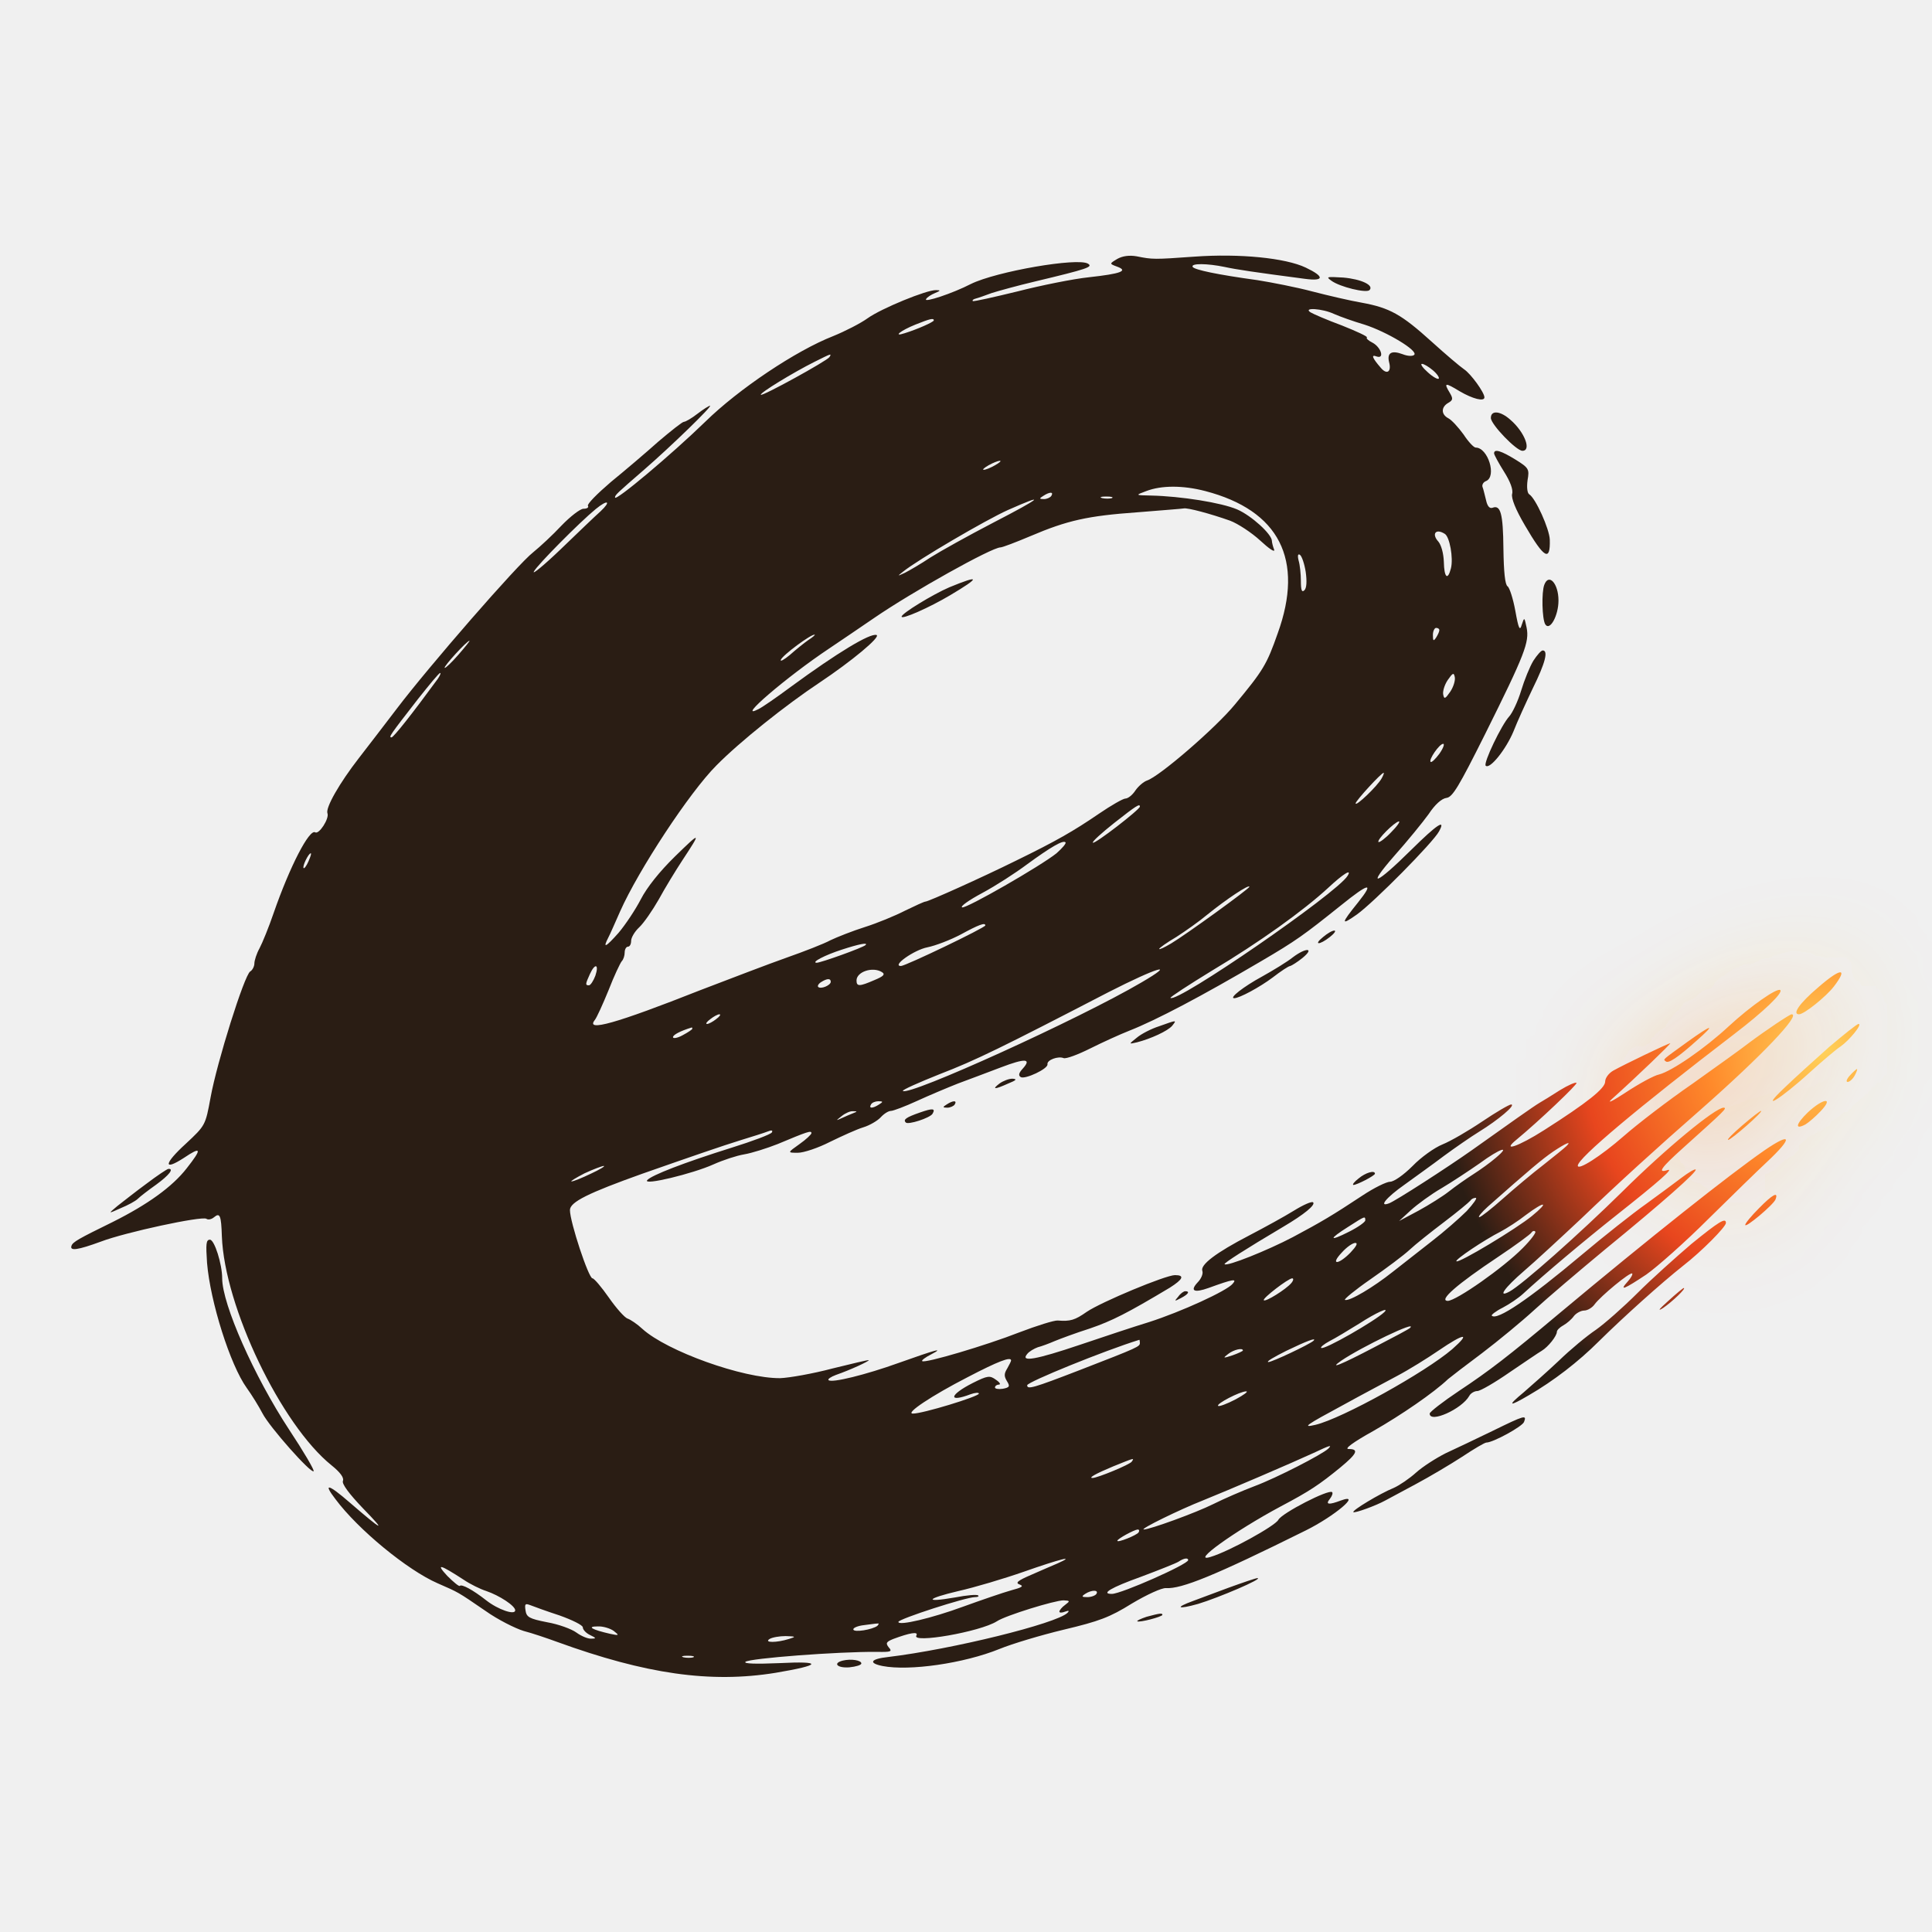
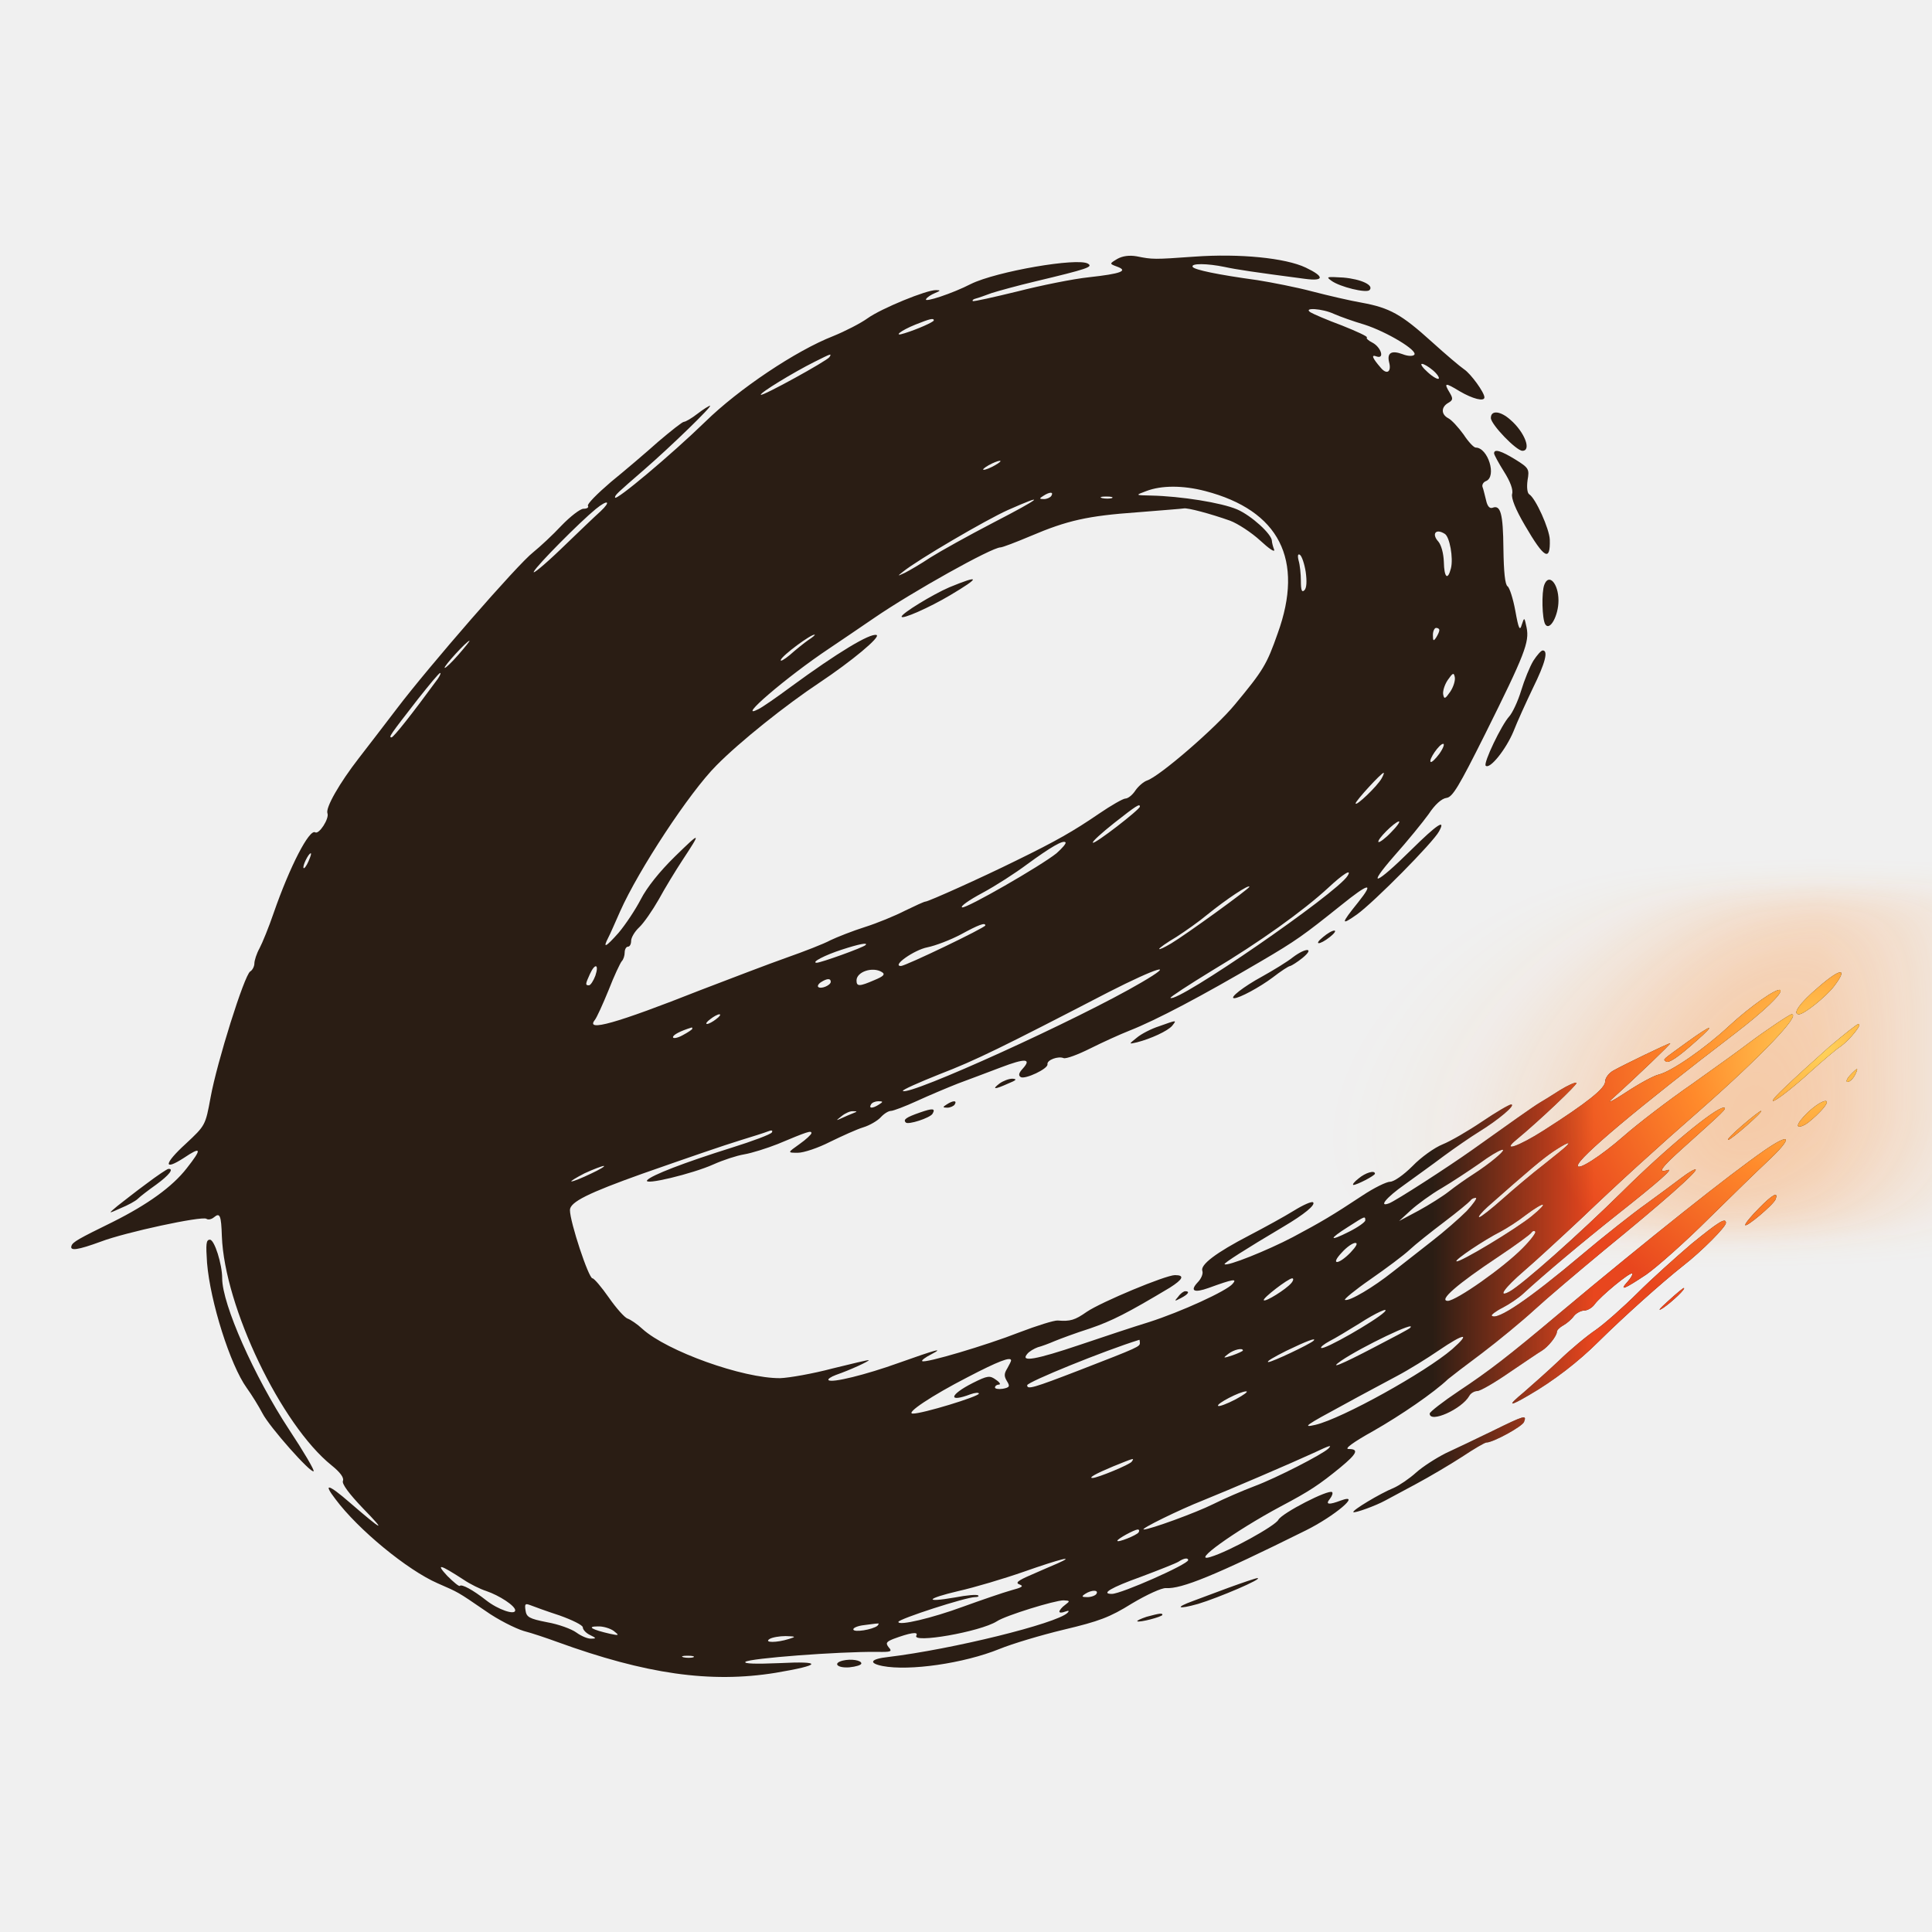
- <svg xmlns="http://www.w3.org/2000/svg" width="600" height="600" viewBox="0 0 600 600">
+ <svg xmlns="http://www.w3.org/2000/svg" style="overflow:visible" width="600" height="600" viewBox="0 0 600 600">
  <defs>
-     <radialGradient id="l19g" gradientUnits="userSpaceOnUse" cx="566" cy="326" r="120">
+     <radialGradient id="l9g" gradientUnits="userSpaceOnUse" cx="566" cy="326" r="120">
      <stop offset="0" stop-color="#ffd25a" />
-       <stop offset="0.3" stop-color="#ff8a2b" />
-       <stop offset="0.62" stop-color="#e8461e" />
-       <stop offset="1" stop-color="#2a1d14" />
+       <stop offset="0.35" stop-color="#ff8a2b" />
+       <stop offset="0.75" stop-color="#e8461e" />
+       <stop offset="1" stop-color="#e8461e" />
    </radialGradient>
-     <radialGradient id="l19h" gradientUnits="userSpaceOnUse" cx="566" cy="326" r="70">
-       <stop offset="0" stop-color="#ffd25a" />
-       <stop offset=".5" stop-color="#ff8a2b" stop-opacity=".8" />
-       <stop offset="1" stop-color="#ff8a2b" stop-opacity="0" />
-     </radialGradient>
-     <filter id="l19f" x="-50%" y="-50%" width="200%" height="200%">
-       <feGaussianBlur stdDeviation="16" />
-     </filter>
-     <mask id="l19m">
+     <mask id="l9m">
      <g fill="#fff">
        <path transform="translate(0,600) scale(0.1,-0.1)" d="M3470 5196 c-25 -15 -25 -15 -1 -24 36 -13 13 -22 -87 -33 -48 -5 -148 -25 -222 -44 -74 -18 -136 -32 -139 -30 -2 3 2 6 10 8 8 2 30 10 49 17 19 6 80 23 135 36 163 39 180 45 164 55 -31 20 -285 -24 -364 -63 -56 -29 -147 -59 -139 -47 3 6 16 14 28 19 17 7 18 9 3 9 -29 1 -170 -57 -212 -87 -22 -16 -71 -41 -108 -56 -115 -45 -293 -164 -397 -266 -104 -101 -280 -249 -280 -235 0 8 6 13 90 86 82 71 214 199 205 199 -3 0 -21 -11 -39 -25 -18 -14 -37 -25 -42 -25 -5 0 -40 -28 -79 -61 -38 -34 -105 -91 -148 -126 -42 -36 -75 -69 -71 -74 3 -5 -3 -9 -14 -9 -10 0 -41 -24 -68 -52 -27 -29 -67 -66 -88 -83 -48 -37 -326 -357 -423 -485 -40 -52 -93 -122 -119 -155 -59 -76 -104 -154 -97 -171 6 -16 -26 -66 -38 -59 -18 12 -79 -106 -129 -250 -15 -44 -35 -93 -44 -110 -9 -16 -16 -38 -16 -47 0 -9 -6 -21 -13 -25 -18 -11 -103 -281 -123 -391 -16 -87 -16 -87 -77 -144 -68 -62 -71 -86 -6 -44 55 37 57 29 9 -32 -45 -58 -122 -113 -230 -167 -106 -52 -124 -62 -128 -74 -6 -17 20 -13 91 13 76 29 313 80 328 71 5 -4 16 -2 24 5 18 15 22 5 24 -59 8 -219 184 -586 341 -712 26 -21 39 -38 35 -48 -4 -9 19 -40 62 -85 75 -77 63 -72 -40 17 -68 59 -85 63 -45 11 70 -94 223 -220 317 -261 66 -29 60 -25 149 -86 38 -27 92 -54 118 -62 27 -7 74 -23 104 -34 275 -100 476 -129 679 -96 143 24 148 37 11 30 -72 -3 -111 -2 -105 4 12 11 288 32 409 31 43 -1 48 1 36 14 -10 13 -8 17 14 26 51 19 79 24 72 11 -17 -26 198 11 250 44 27 18 180 65 207 65 20 -1 21 -2 5 -14 -10 -7 -18 -17 -18 -21 0 -4 8 -4 18 0 11 4 14 3 7 -4 -34 -33 -357 -113 -557 -137 -55 -6 -62 -19 -17 -28 83 -16 252 8 363 53 39 16 129 43 200 60 109 26 142 38 211 81 47 28 93 49 106 48 48 -3 150 38 434 179 89 44 177 118 109 93 -37 -14 -49 -13 -34 5 7 9 10 18 7 21 -10 10 -156 -65 -167 -86 -10 -19 -153 -98 -210 -115 -66 -21 74 80 218 157 89 47 119 67 185 121 52 43 58 57 25 57 -14 0 14 21 77 56 86 49 188 119 232 161 7 6 55 43 106 81 50 38 124 99 162 134 39 36 138 120 220 188 181 148 287 242 281 248 -3 2 -22 -9 -43 -25 -21 -16 -71 -53 -111 -82 -41 -29 -131 -100 -201 -159 -163 -137 -262 -204 -278 -188 -3 2 12 14 34 25 21 11 49 30 63 43 65 60 190 165 291 245 134 106 180 147 157 139 -32 -10 -19 8 49 69 129 116 138 124 126 125 -26 0 -181 -128 -315 -261 -134 -132 -311 -289 -350 -310 -39 -21 -15 12 44 63 34 29 114 103 178 163 117 112 230 215 375 342 186 164 309 293 279 293 -6 0 -82 -51 -134 -90 -19 -15 -97 -71 -173 -125 -77 -53 -173 -127 -214 -163 -72 -63 -143 -108 -143 -92 0 23 186 179 485 408 93 71 152 128 144 137 -9 9 -93 -50 -160 -112 -73 -68 -177 -140 -217 -150 -15 -3 -61 -28 -102 -55 -41 -27 -61 -37 -45 -22 79 71 186 174 182 174 -6 0 -143 -66 -177 -85 -14 -8 -25 -23 -25 -34 0 -21 -55 -65 -190 -151 -80 -51 -134 -69 -85 -29 69 57 190 172 186 176 -3 3 -26 -7 -52 -23 -25 -16 -54 -34 -63 -39 -17 -10 -95 -65 -210 -147 -75 -53 -236 -157 -257 -165 -34 -13 -9 18 48 58 33 24 89 64 122 89 34 25 83 59 109 75 60 37 116 84 100 85 -6 0 -47 -24 -90 -53 -43 -29 -98 -61 -123 -71 -25 -10 -67 -40 -93 -67 -28 -28 -58 -49 -70 -49 -11 0 -50 -19 -86 -43 -94 -62 -126 -81 -216 -129 -78 -41 -205 -92 -212 -84 -3 3 64 46 182 116 66 39 101 68 93 76 -4 4 -31 -8 -60 -26 -29 -18 -91 -52 -137 -76 -106 -55 -154 -92 -147 -111 3 -8 -3 -24 -15 -36 -24 -26 -11 -33 34 -17 77 28 90 30 75 13 -18 -22 -160 -87 -260 -119 -46 -14 -142 -46 -213 -70 -139 -47 -187 -55 -165 -29 6 8 22 17 33 21 12 3 36 12 52 19 17 7 65 25 109 39 70 24 117 48 249 127 41 26 47 39 16 39 -29 0 -228 -83 -274 -114 -37 -26 -51 -30 -90 -27 -11 1 -65 -16 -120 -37 -102 -40 -294 -97 -301 -89 -3 2 10 12 28 21 42 22 16 15 -102 -27 -100 -36 -208 -63 -217 -53 -3 3 7 10 23 16 46 16 104 43 102 46 -2 1 -52 -11 -113 -26 -60 -16 -134 -29 -162 -30 -116 -1 -352 84 -428 153 -16 15 -37 29 -46 32 -9 3 -35 32 -58 65 -23 33 -46 60 -51 60 -12 0 -70 175 -70 212 0 25 57 53 225 113 157 55 247 86 305 104 36 11 74 23 84 27 12 5 17 4 13 -3 -4 -6 -60 -27 -124 -47 -150 -47 -250 -86 -263 -101 -15 -18 142 20 206 49 29 13 71 27 95 31 24 4 71 19 104 32 93 39 105 43 105 34 0 -4 -17 -20 -37 -34 -38 -27 -38 -27 -5 -27 18 0 63 15 100 34 37 18 83 39 103 45 20 6 45 21 54 31 10 11 24 20 32 20 7 0 44 14 81 31 37 17 94 41 127 54 33 12 93 35 133 50 76 29 97 28 68 -4 -12 -13 -14 -21 -6 -26 13 -8 86 26 83 40 -2 13 33 26 50 19 8 -3 45 11 83 30 38 19 93 44 121 55 84 33 226 108 408 215 111 65 134 82 249 174 88 71 105 74 54 10 -54 -67 -55 -74 -4 -38 53 38 237 224 255 258 22 40 -5 23 -86 -57 -111 -110 -142 -121 -53 -19 41 46 89 105 107 130 19 29 40 48 55 50 19 2 39 36 120 198 124 249 138 286 129 331 -7 33 -7 33 -15 9 -6 -21 -10 -13 -20 43 -7 38 -18 72 -24 76 -8 5 -12 45 -13 117 -1 110 -9 137 -34 127 -9 -3 -16 5 -20 24 -4 15 -8 34 -11 41 -2 7 3 15 11 18 34 14 6 104 -32 104 -6 0 -23 18 -38 41 -16 22 -37 45 -47 50 -23 12 -23 35 0 48 14 8 15 13 5 30 -20 33 -16 34 30 6 41 -24 77 -33 77 -19 0 15 -42 73 -63 87 -12 8 -58 47 -101 86 -94 85 -130 105 -217 121 -35 6 -104 22 -154 35 -49 13 -126 28 -170 35 -124 17 -195 32 -201 41 -7 12 46 11 99 0 37 -8 90 -16 250 -37 60 -8 61 7 2 35 -63 30 -206 44 -345 34 -127 -9 -130 -9 -180 1 -23 4 -44 1 -60 -8z m673 -171 c18 -8 60 -23 94 -33 69 -22 168 -81 155 -94 -5 -5 -21 -4 -36 2 -35 13 -49 4 -42 -25 8 -30 -7 -40 -26 -17 -26 30 -31 42 -13 35 26 -9 14 29 -13 43 -12 6 -20 13 -17 16 3 3 -32 19 -77 37 -46 17 -90 36 -98 41 -25 16 37 12 73 -5z m-1243 -20 c0 -5 -52 -28 -91 -40 -37 -12 -13 8 34 27 45 18 57 21 57 13z m-324 -114 c-8 -12 -208 -122 -213 -117 -5 5 102 70 166 102 54 27 54 27 47 15z m1874 -41 c13 -11 21 -23 18 -26 -3 -3 -19 6 -34 20 -16 14 -24 26 -18 26 6 0 21 -9 34 -20z m-1360 -295 c-14 -8 -29 -14 -35 -14 -5 0 1 6 15 14 14 8 30 14 35 14 6 0 -1 -6 -15 -14z m653 -80 c230 -60 308 -213 225 -442 -34 -97 -45 -115 -133 -221 -60 -73 -235 -224 -273 -236 -11 -4 -27 -18 -36 -31 -9 -14 -23 -25 -31 -25 -7 0 -44 -21 -82 -47 -79 -54 -133 -85 -258 -146 -105 -52 -272 -127 -281 -127 -4 0 -32 -13 -63 -28 -31 -16 -87 -39 -125 -51 -38 -12 -86 -31 -107 -41 -20 -11 -82 -35 -136 -54 -54 -19 -174 -65 -268 -101 -263 -104 -357 -130 -328 -93 6 7 25 49 43 93 17 44 36 84 41 90 5 5 9 17 9 27 0 10 5 18 10 18 6 0 10 8 10 18 0 10 11 29 25 42 14 13 41 52 61 87 19 35 52 89 73 121 60 91 58 91 -23 12 -48 -47 -87 -96 -106 -133 -16 -31 -47 -78 -69 -104 -40 -45 -50 -50 -32 -15 5 9 21 46 37 82 57 128 215 369 299 453 73 74 216 188 320 257 99 66 192 143 177 148 -20 6 -120 -54 -266 -161 -43 -32 -88 -63 -100 -69 -75 -39 87 100 219 188 33 22 96 65 140 95 118 81 365 219 392 219 6 0 48 16 93 35 115 49 178 63 332 74 74 6 139 11 144 12 11 3 85 -17 144 -38 24 -9 67 -37 94 -62 27 -25 46 -38 43 -28 -4 10 -7 23 -7 27 0 21 -64 79 -108 98 -49 21 -175 41 -267 43 -50 1 -50 1 -15 14 47 18 114 18 183 0z m-478 -15 c-3 -5 -14 -10 -23 -10 -15 0 -15 2 -2 10 20 13 33 13 25 0z m188 -7 c-7 -2 -21 -2 -30 0 -10 3 -4 5 12 5 17 0 24 -2 18 -5z m-368 -76 c-77 -40 -165 -89 -195 -108 -30 -20 -66 -41 -80 -48 -24 -11 -24 -11 -5 4 46 37 256 160 325 191 124 55 104 38 -45 -39z m-1220 35 c-17 -15 -72 -68 -124 -118 -51 -49 -89 -80 -83 -69 10 20 143 154 192 194 38 31 49 25 15 -7z m2622 -70 c15 -9 27 -75 19 -107 -10 -39 -21 -29 -22 20 -1 27 -8 52 -17 63 -22 24 -8 42 20 24z m-432 -118 c4 -29 3 -50 -4 -57 -8 -8 -11 0 -11 29 0 21 -3 50 -7 63 -4 16 -2 22 4 18 6 -4 14 -28 18 -53z m415 -181 c0 -5 -5 -15 -10 -23 -8 -12 -10 -11 -10 8 0 12 5 22 10 22 6 0 10 -3 10 -7z m-1960 -31 c-13 -9 -39 -30 -57 -46 -18 -15 -31 -22 -28 -15 5 14 94 80 105 78 3 0 -6 -8 -20 -17z m-1087 -46 c-21 -24 -40 -42 -42 -40 -4 4 69 84 77 84 2 0 -14 -20 -35 -44z m-64 -75 c-79 -108 -136 -180 -143 -181 -10 0 -5 7 82 119 35 44 65 81 69 81 3 0 -1 -9 -8 -19z m3145 -39 c-16 -23 -19 -24 -22 -9 -2 10 4 30 14 45 16 23 19 24 22 9 2 -10 -4 -30 -14 -45z m-34 -193 c-12 -16 -24 -28 -27 -25 -7 6 27 56 39 56 5 0 0 -14 -12 -31z m-179 -76 c-13 -24 -81 -89 -81 -78 0 8 80 95 87 95 2 0 -1 -8 -6 -17z m-751 -88 c0 -9 -141 -118 -146 -112 -3 3 27 30 66 61 70 55 80 61 80 51z m780 -80 c-18 -19 -36 -32 -39 -30 -6 7 50 62 63 64 6 1 -5 -15 -24 -34z m-1039 -65 c-50 -40 -280 -172 -293 -168 -7 3 22 23 63 45 41 22 103 62 139 89 74 54 112 76 119 68 3 -3 -10 -18 -28 -34z m-2323 -25 c-6 -14 -13 -23 -15 -21 -5 5 15 46 22 46 3 0 -1 -11 -7 -25z m3227 -45 c-33 -54 -531 -397 -550 -379 -2 2 56 40 128 84 149 89 285 187 361 257 47 44 76 62 61 38z m-305 -34 c0 -6 -199 -150 -243 -176 -20 -12 -37 -20 -37 -17 0 3 24 20 53 37 28 18 72 49 97 70 58 47 130 95 130 86z m-820 -120 c0 -7 -248 -126 -262 -126 -30 0 41 50 82 58 25 5 72 23 104 40 55 30 76 38 76 28z m-372 -61 c-8 -8 -139 -55 -152 -55 -18 1 26 24 79 41 52 17 82 23 73 14z m-839 -95 c-6 -16 -15 -30 -20 -30 -12 0 -11 4 3 35 16 35 29 31 17 -5z m890 11 c11 -7 5 -13 -24 -25 -46 -20 -55 -20 -55 -1 0 27 50 44 79 26z m806 -32 c-194 -114 -723 -354 -741 -337 -3 3 49 26 114 52 112 43 193 83 525 255 151 77 215 96 102 30z m-965 2 c0 -11 -31 -24 -39 -16 -3 3 1 10 9 15 19 12 30 12 30 1z m-356 -116 c-10 -8 -23 -15 -28 -15 -6 0 -1 7 10 15 10 8 23 15 28 15 6 0 1 -7 -10 -15z m-74 -30 c0 -2 -13 -11 -30 -20 -16 -9 -30 -11 -30 -6 0 7 22 19 58 30 1 1 2 -1 2 -4z m580 -235 c-20 -13 -33 -13 -25 0 3 6 14 10 23 10 15 0 15 -2 2 -10z m-80 -27 c-8 -3 -24 -10 -35 -15 -20 -9 -20 -9 -1 6 11 9 27 16 35 15 14 0 14 -1 1 -6z m2215 -102 c-6 -6 -38 -32 -71 -58 -34 -26 -91 -74 -126 -105 -36 -32 -69 -58 -74 -58 -5 0 7 15 27 33 130 115 168 147 203 171 39 26 58 34 41 17z m-220 -37 c-16 -14 -48 -37 -70 -51 -22 -14 -56 -38 -75 -53 -19 -15 -62 -42 -95 -60 l-60 -32 37 34 c20 18 62 49 95 68 32 19 85 54 118 77 64 47 99 58 50 17z m-2810 -49 c-27 -13 -54 -24 -60 -24 -5 0 13 11 40 25 28 13 55 23 60 23 6 0 -12 -11 -40 -24z m2720 -116 c-22 -22 -71 -65 -110 -95 -38 -30 -92 -72 -120 -94 -59 -47 -134 -92 -148 -87 -5 1 30 30 79 64 49 34 104 75 122 92 17 16 66 55 107 86 41 31 77 61 81 66 3 5 10 9 17 9 6 0 -7 -18 -28 -41z m203 -15 c-47 -39 -228 -148 -235 -141 -5 5 86 66 137 92 19 10 55 33 79 52 59 44 74 42 19 -3z m-518 -14 c0 -5 -22 -21 -50 -35 -63 -32 -65 -24 -3 15 53 34 53 34 53 20z m489 -86 c-60 -61 -207 -164 -233 -164 -29 1 28 51 157 137 54 36 100 70 103 75 3 5 9 7 12 3 3 -3 -14 -26 -39 -51z m-535 -14 c-38 -39 -64 -39 -27 0 15 17 34 30 42 30 9 0 3 -11 -15 -30z m-184 -95 c-16 -19 -80 -59 -85 -53 -6 5 76 68 88 68 5 0 4 -7 -3 -15z m289 -90 c-28 -27 -188 -119 -196 -111 -3 2 9 12 26 21 18 9 59 34 93 55 51 33 95 53 77 35z m80 -49 c-2 -3 -53 -30 -111 -60 -105 -55 -143 -70 -103 -42 63 43 240 128 214 102z m131 -66 c-84 -72 -341 -215 -425 -235 -43 -10 -30 -1 87 62 56 31 132 71 167 90 36 19 94 55 129 79 79 54 102 57 42 4z m-970 20 c0 -12 -1 -13 -187 -85 -145 -56 -163 -61 -163 -47 0 10 241 108 348 141 1 1 2 -4 2 -9z m539 6 c-12 -11 -128 -66 -140 -66 -8 1 18 16 56 35 62 30 96 43 84 31z m-219 -30 c0 -2 -15 -9 -32 -15 -30 -10 -31 -9 -14 4 18 14 46 20 46 11z m-720 -31 c0 -3 -6 -14 -12 -25 -10 -16 -10 -24 -1 -39 10 -16 9 -20 -13 -24 -13 -2 -24 0 -24 4 0 5 6 9 12 9 7 0 3 7 -9 15 -19 14 -26 13 -72 -10 -73 -37 -78 -62 -7 -35 14 5 26 6 26 2 0 -9 -177 -63 -205 -62 -25 0 59 56 170 113 94 49 135 65 135 52z m697 -121 c-27 -14 -51 -23 -54 -20 -7 6 68 45 87 45 8 0 -7 -11 -33 -25z m288 -153 c-19 -18 -161 -91 -228 -116 -37 -14 -95 -39 -129 -56 -54 -27 -197 -79 -216 -79 -13 1 112 62 183 90 82 33 280 118 345 148 51 24 58 26 45 13z m-610 -40 c-5 -9 -107 -51 -122 -51 -14 0 9 13 64 36 67 27 66 27 58 15z m21 -220 c-6 -9 -66 -33 -66 -26 0 6 52 34 63 35 5 0 6 -4 3 -9z m-251 -96 c-16 -7 -54 -23 -83 -36 -42 -18 -50 -25 -35 -30 13 -5 7 -9 -27 -18 -25 -7 -92 -30 -150 -51 -95 -35 -200 -60 -200 -47 0 9 210 77 238 77 8 0 13 2 10 5 -3 4 -36 1 -72 -6 -98 -17 -91 -4 11 20 49 11 140 38 203 60 114 40 163 52 105 26z m405 10 c0 -13 -208 -105 -237 -105 -36 0 -2 20 90 53 56 21 109 42 117 47 16 11 30 13 30 5z m-2250 -61 c19 -13 51 -29 70 -35 41 -14 90 -46 90 -60 0 -16 -53 2 -90 31 -42 33 -76 51 -82 45 -2 -3 -20 12 -39 31 -37 40 -23 36 51 -12z m1965 -44 c-3 -5 -16 -10 -28 -10 -18 0 -19 2 -7 10 20 13 43 13 35 0z m-1667 -67 c39 -14 72 -30 72 -37 0 -7 10 -18 23 -24 19 -9 19 -11 4 -11 -11 -1 -32 8 -47 19 -15 11 -56 26 -91 32 -56 11 -64 16 -67 37 -3 20 -1 22 15 16 10 -4 51 -19 91 -32z m987 -32 c-15 -12 -75 -22 -75 -11 0 5 15 11 33 13 17 2 36 5 42 5 5 1 5 -1 0 -7z m-819 -16 c18 -14 17 -15 -11 -9 -57 13 -74 23 -39 23 16 1 39 -6 50 -14z m544 -25 c-38 -12 -79 -12 -60 0 8 5 31 9 50 9 32 -1 33 -2 10 -9z m-297 -57 c-7 -2 -21 -2 -30 0 -10 3 -4 5 12 5 17 0 24 -2 18 -5z M2948 4176 c-51 -22 -148 -81 -148 -91 0 -10 86 28 150 66 96 57 95 65 -2 25z M4135 5128 c26 -19 108 -39 118 -29 15 15 -25 34 -81 39 -52 3 -55 3 -37 -10z M4630 4702 c0 -20 79 -102 98 -102 29 0 7 58 -37 96 -31 28 -61 31 -61 6z M4640 4592 c0 -4 14 -30 31 -57 19 -30 29 -56 25 -69 -3 -13 10 -47 40 -98 60 -103 79 -113 77 -44 -1 33 -44 129 -64 141 -6 4 -8 22 -5 44 6 34 4 38 -38 64 -44 27 -66 34 -66 19z M4796 4184 c-9 -23 -7 -107 3 -123 14 -22 41 27 41 74 0 53 -30 86 -44 49z M4762 3948 c-11 -18 -28 -60 -38 -93 -10 -33 -27 -69 -37 -80 -24 -26 -81 -145 -73 -153 13 -12 63 51 86 106 12 31 40 92 61 136 38 77 48 116 30 116 -5 0 -18 -15 -29 -32z M4109 3090 c-31 -25 -12 -26 21 0 14 11 20 20 14 20 -7 0 -22 -9 -35 -20z M4015 3027 c-16 -13 -60 -40 -96 -60 -57 -31 -103 -67 -86 -67 16 0 79 34 119 64 26 20 50 36 55 36 4 1 22 12 38 25 39 32 11 33 -30 2z M5647 2934 c-59 -50 -82 -84 -60 -84 16 0 84 55 108 86 46 60 22 59 -48 -2z M3600 2813 c-25 -8 -56 -24 -70 -36 -25 -20 -25 -20 1 -14 43 11 95 35 109 51 15 19 16 19 -40 -1z M5680 2748 c-45 -40 -108 -97 -139 -127 -80 -76 -12 -35 81 50 39 35 81 71 94 79 27 19 69 70 56 70 -5 0 -46 -33 -92 -72z M5240 2764 c-80 -58 -75 -53 -67 -60 8 -8 38 12 97 65 60 53 48 51 -30 -5z M5745 2660 c-10 -11 -13 -20 -7 -20 6 0 16 9 22 20 6 11 9 20 7 20 -2 0 -12 -9 -22 -20z M3104 2635 c-25 -19 -15 -19 27 0 25 10 29 14 13 15 -11 0 -29 -7 -40 -15z M2940 2570 c-13 -8 -13 -10 2 -10 9 0 20 5 23 10 8 13 -5 13 -25 0z M5614 2545 c-37 -36 -41 -55 -7 -37 10 6 31 24 47 41 43 45 8 41 -40 -4z M2857 2545 c-43 -15 -53 -22 -44 -31 7 -8 75 14 83 27 10 17 1 18 -39 4z M5411 2505 c-29 -25 -49 -45 -44 -45 9 0 111 89 102 90 -3 0 -29 -20 -58 -45z M5479 2427 c-108 -75 -353 -269 -639 -508 -156 -131 -216 -177 -308 -238 -51 -34 -92 -66 -92 -71 0 -31 100 14 123 55 4 8 16 15 25 15 9 0 54 26 100 58 46 31 91 62 100 67 20 12 47 46 47 59 0 5 9 14 20 20 11 6 26 19 33 29 7 9 22 17 32 17 10 0 25 9 32 19 18 25 111 102 117 96 2 -3 -4 -14 -14 -25 -28 -31 -11 -24 58 22 34 24 121 101 193 173 72 71 154 151 182 177 81 76 77 94 -9 35z M455 2324 c-33 -24 -73 -56 -90 -69 -30 -25 -30 -25 10 -7 22 9 46 22 53 29 7 7 33 27 57 44 41 30 56 50 38 49 -5 -1 -35 -21 -68 -46z M4219 2340 c-13 -10 -20 -19 -16 -20 11 0 67 29 67 35 0 12 -30 3 -51 -15z M5462 2247 c-23 -23 -42 -46 -42 -51 0 -11 87 62 94 79 10 26 -9 16 -52 -28z M5253 2137 c-48 -41 -124 -109 -168 -153 -44 -44 -102 -95 -129 -114 -27 -18 -79 -61 -115 -96 -36 -34 -86 -78 -109 -98 -52 -43 -47 -46 16 -9 76 44 153 103 218 168 77 76 194 181 261 234 58 45 133 121 133 133 0 18 -22 4 -107 -65z M643 2078 c10 -121 72 -317 123 -388 16 -22 38 -58 49 -79 22 -43 151 -188 159 -180 3 3 -31 61 -76 129 -109 166 -208 390 -208 470 0 44 -24 120 -38 120 -12 0 -13 -13 -9 -72z M5180 1959 c-28 -25 -34 -33 -15 -21 28 19 73 62 64 62 -2 0 -24 -18 -49 -41z M3659 1973 c-13 -15 -12 -15 9 -4 23 12 28 21 13 21 -5 0 -15 -7 -22 -17z M4635 1556 c-49 -24 -115 -55 -145 -69 -30 -15 -72 -42 -92 -60 -21 -19 -52 -40 -70 -48 -42 -17 -130 -70 -125 -75 4 -4 70 20 99 36 9 5 52 28 95 51 43 23 107 61 144 85 36 24 70 44 75 44 21 0 112 50 117 64 9 23 2 21 -98 -28z M3815 1069 c-44 -16 -93 -35 -110 -41 -58 -21 -48 -27 16 -9 63 19 204 79 184 80 -5 0 -46 -14 -90 -30z M3561 979 c-18 -6 -31 -12 -29 -14 5 -5 78 14 78 20 0 6 -8 5 -49 -6z M2618 843 c-33 -8 -18 -24 20 -21 20 2 37 7 37 12 0 10 -32 15 -57 9z" />
      </g>
    </mask>
+     <linearGradient id="l9t" gradientUnits="userSpaceOnUse" x1="445" y1="0" x2="495" y2="0">
+       <stop offset="0" stop-color="#000" />
+       <stop offset="1" stop-color="#fff" />
+     </linearGradient>
+     <mask id="l9c">
+       <rect x="0" y="290" width="600" height="310" fill="url(#l9t)" />
+     </mask>
  </defs>
-   <g filter="url(#l19f)">
-     <rect width="600" height="600" fill="url(#l19h)" mask="url(#l19m)" />
+   <filter id="l9b" x="-80%" y="-80%" width="260%" height="260%">
+     <feGaussianBlur stdDeviation="26" />
+   </filter>
+   <ellipse cx="556" cy="330" rx="70" ry="44" transform="rotate(-38 556 330)" fill="#ff8a2b" opacity="0.42" filter="url(#l9b)" />
+   <rect width="600" height="600" fill="#2a1d14" mask="url(#l9m)" />
+   <g mask="url(#l9c)">
+     <rect width="600" height="600" fill="url(#l9g)" mask="url(#l9m)" />
  </g>
-   <rect width="600" height="600" fill="url(#l19g)" mask="url(#l19m)" />
</svg>
